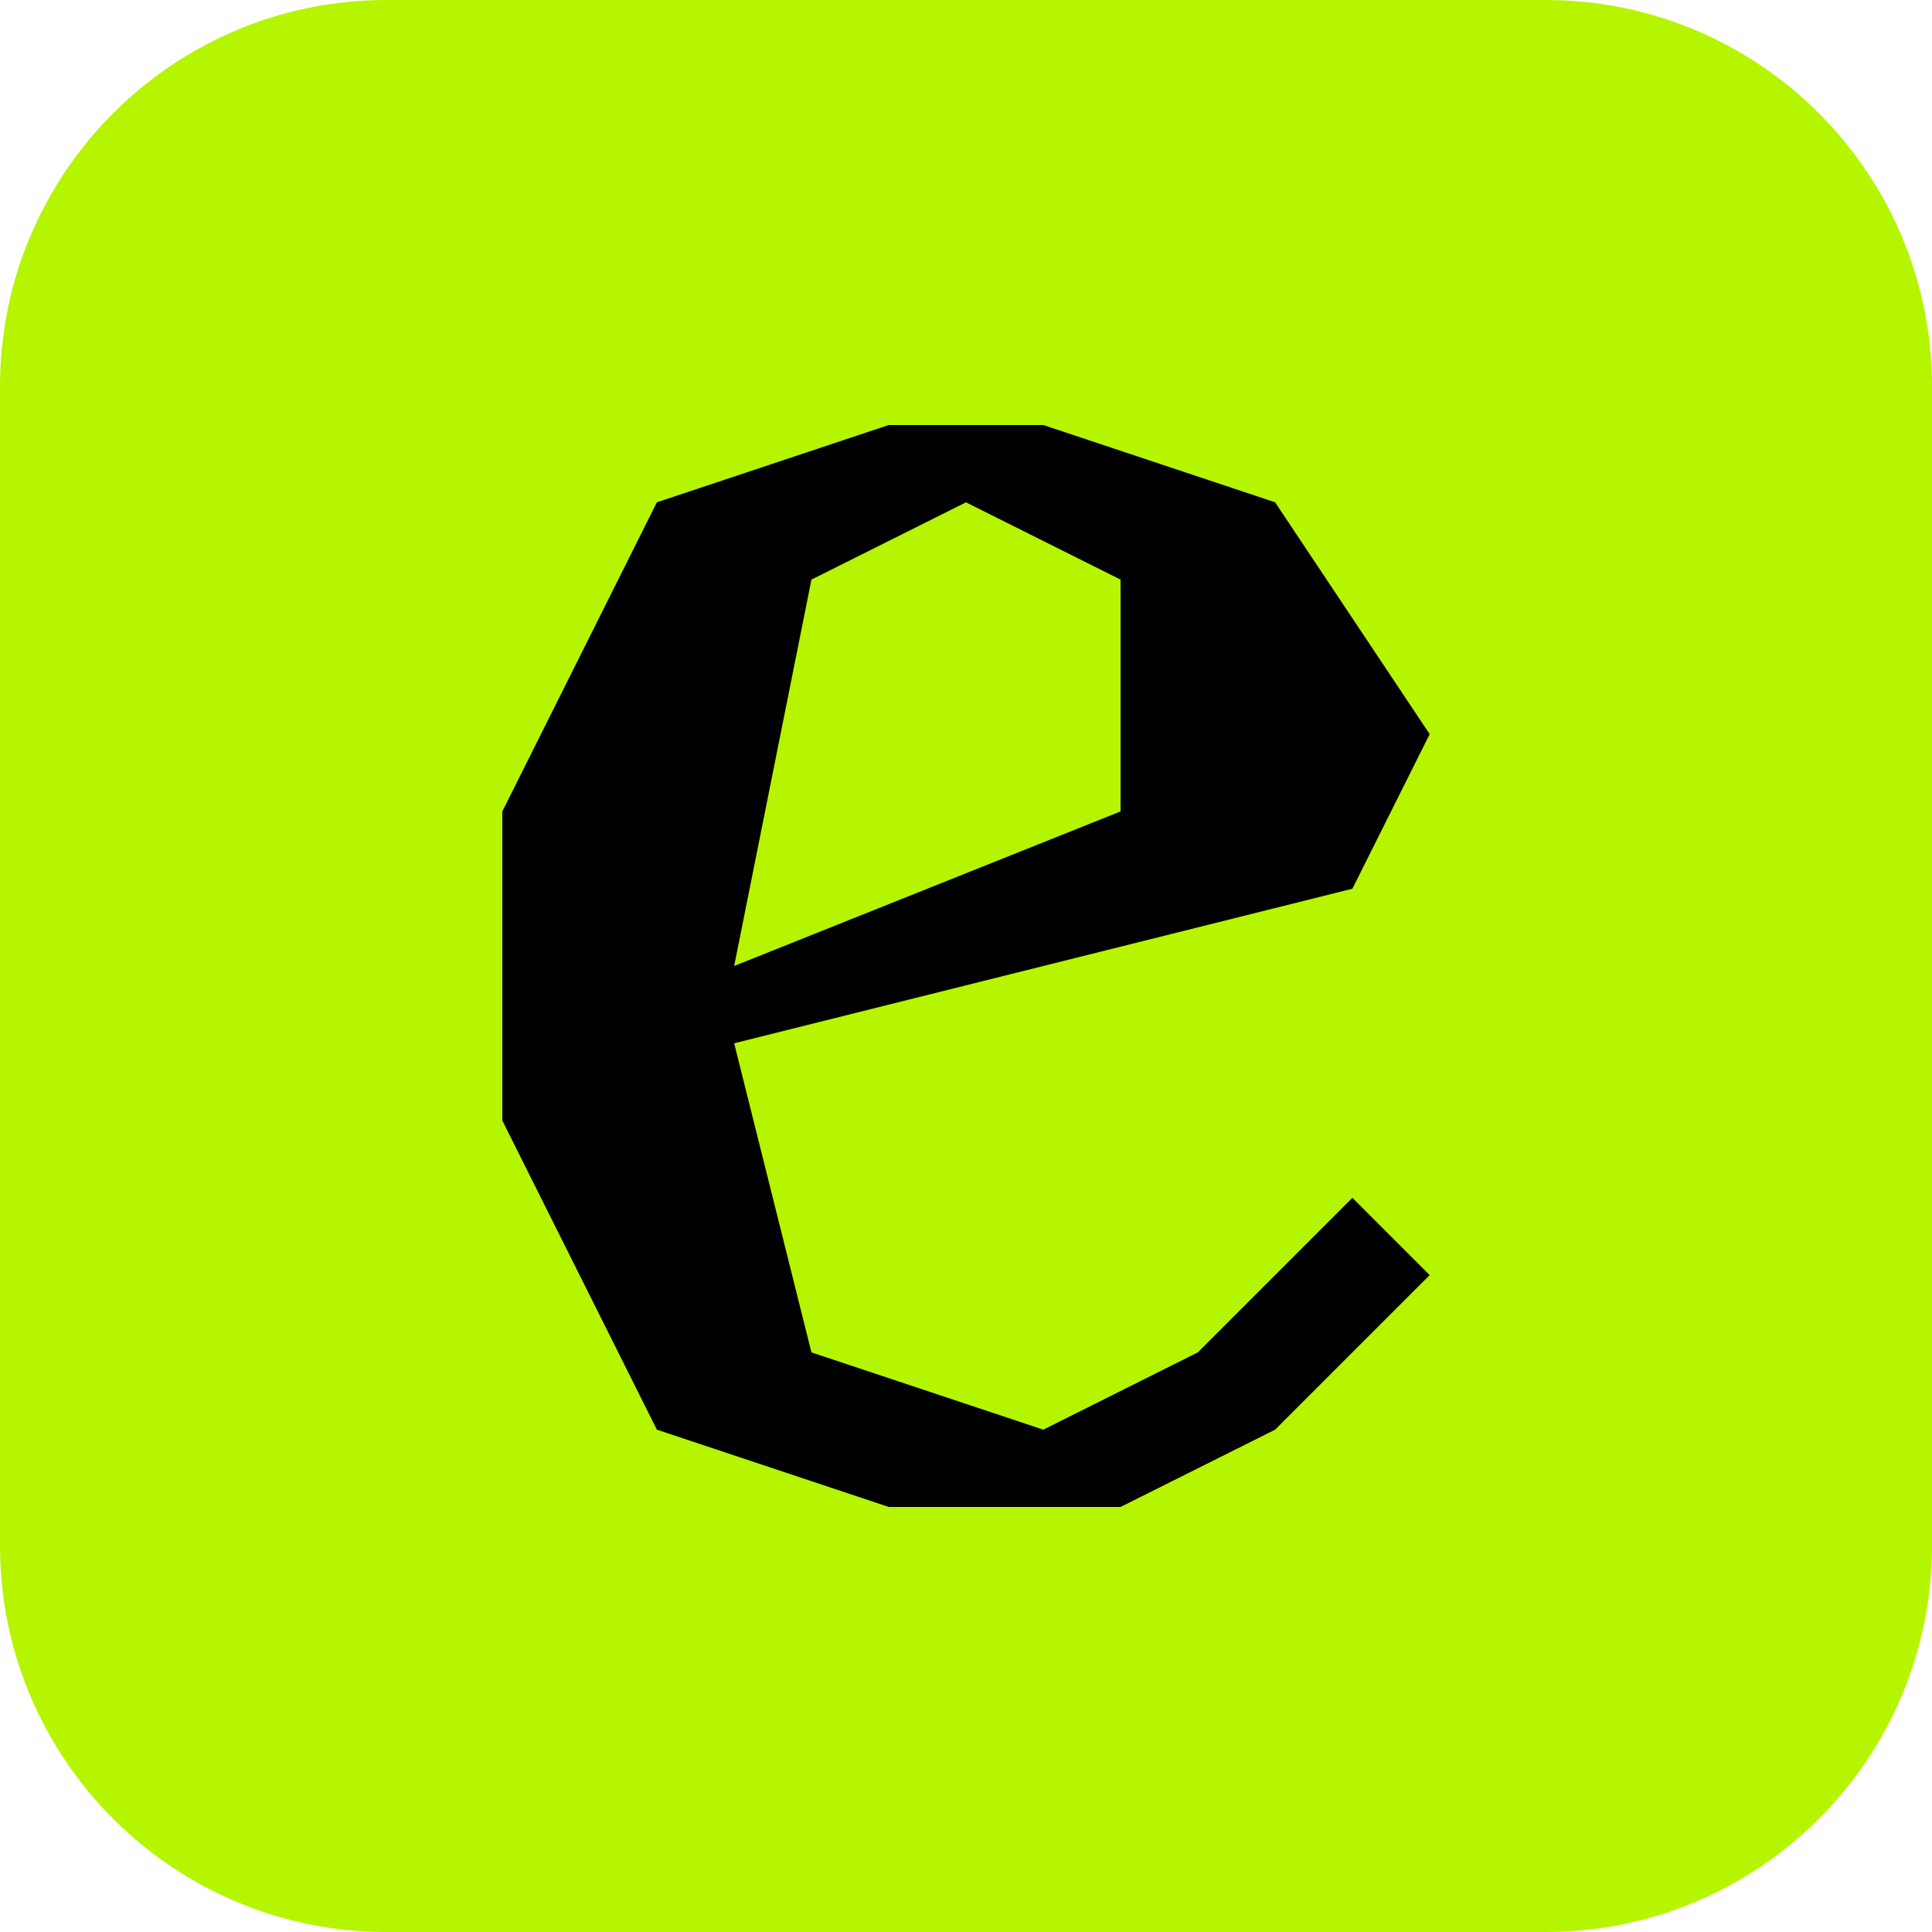
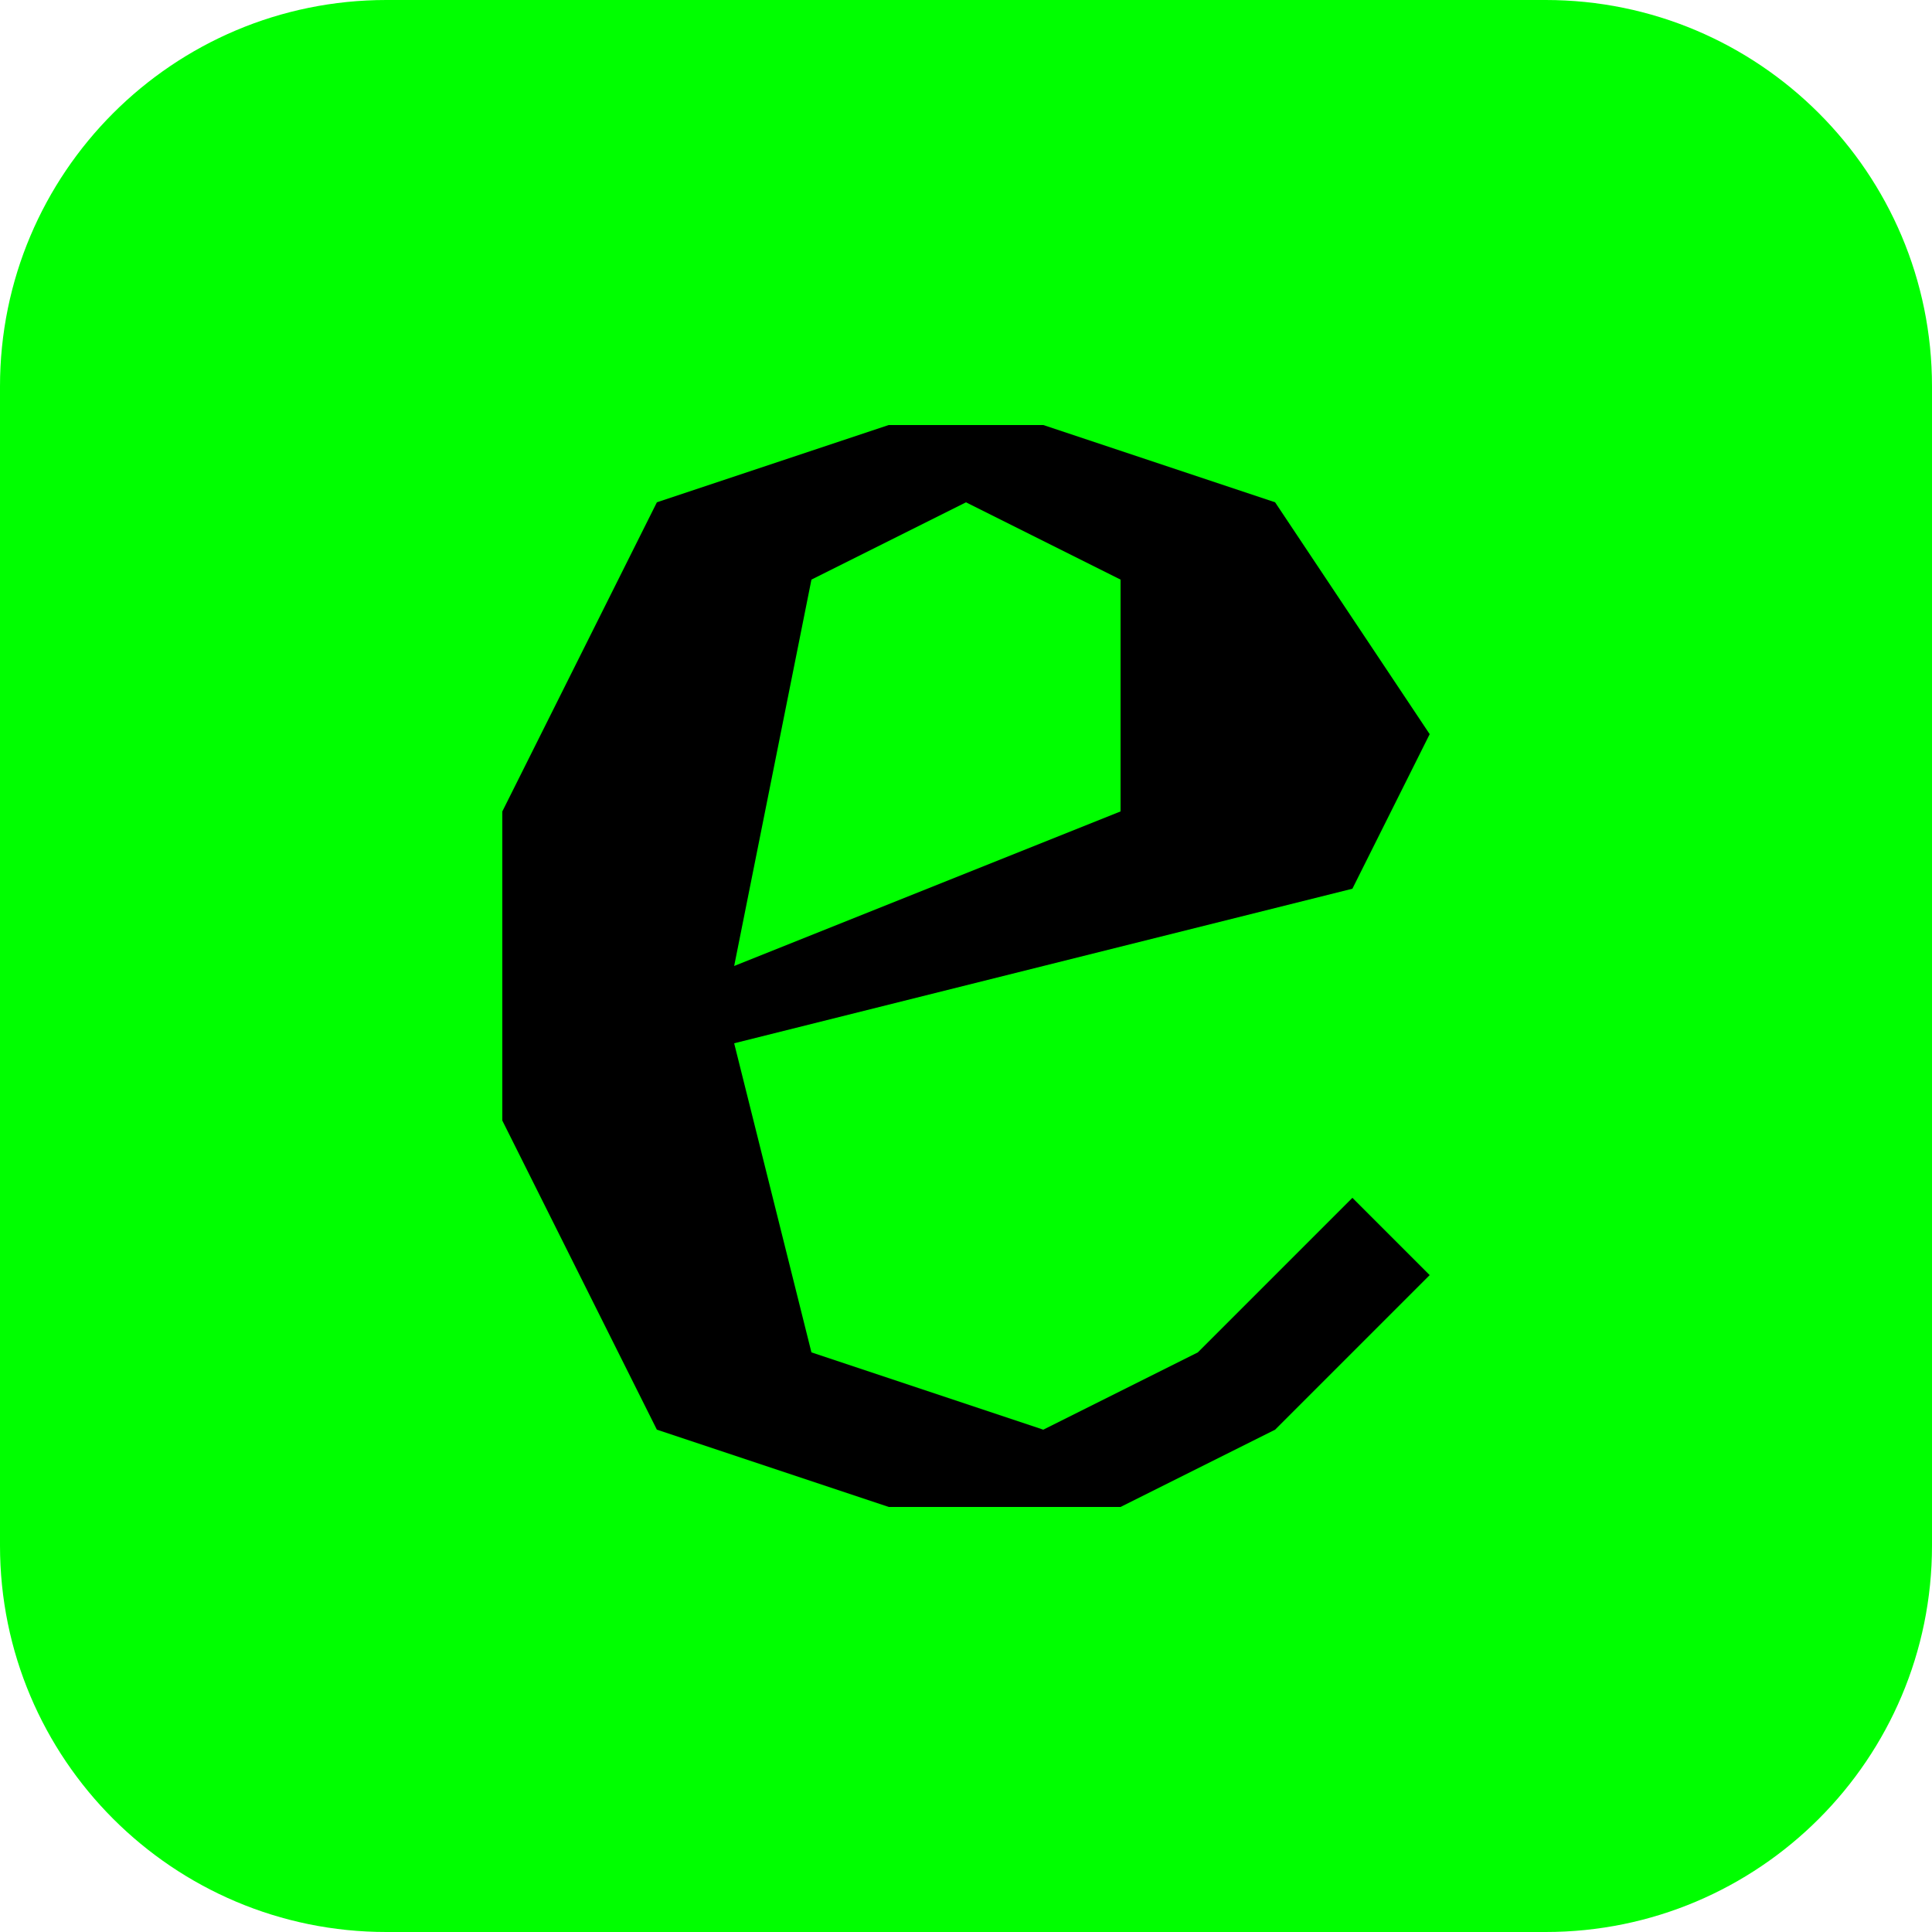
<svg xmlns="http://www.w3.org/2000/svg" viewBox="0 0 100 100">
-   <rect width="100" height="100" rx="20" fill="#b6f500" />
+   <rect width="100" height="100" rx="20" fill="#00ff00" />
  <path fill="#000000" transform="translate(22.000 78.000) scale(0.1 -0.1)" d="M320 560 440 520 520 400 480 320 160 240 200 80 320 40 400 80 480 160 520 120 440 40 360 0H240L120 40L40 200V360L120 520L240 560ZM200 480 160 280 360 360V480L280 520Z" />
</svg>
